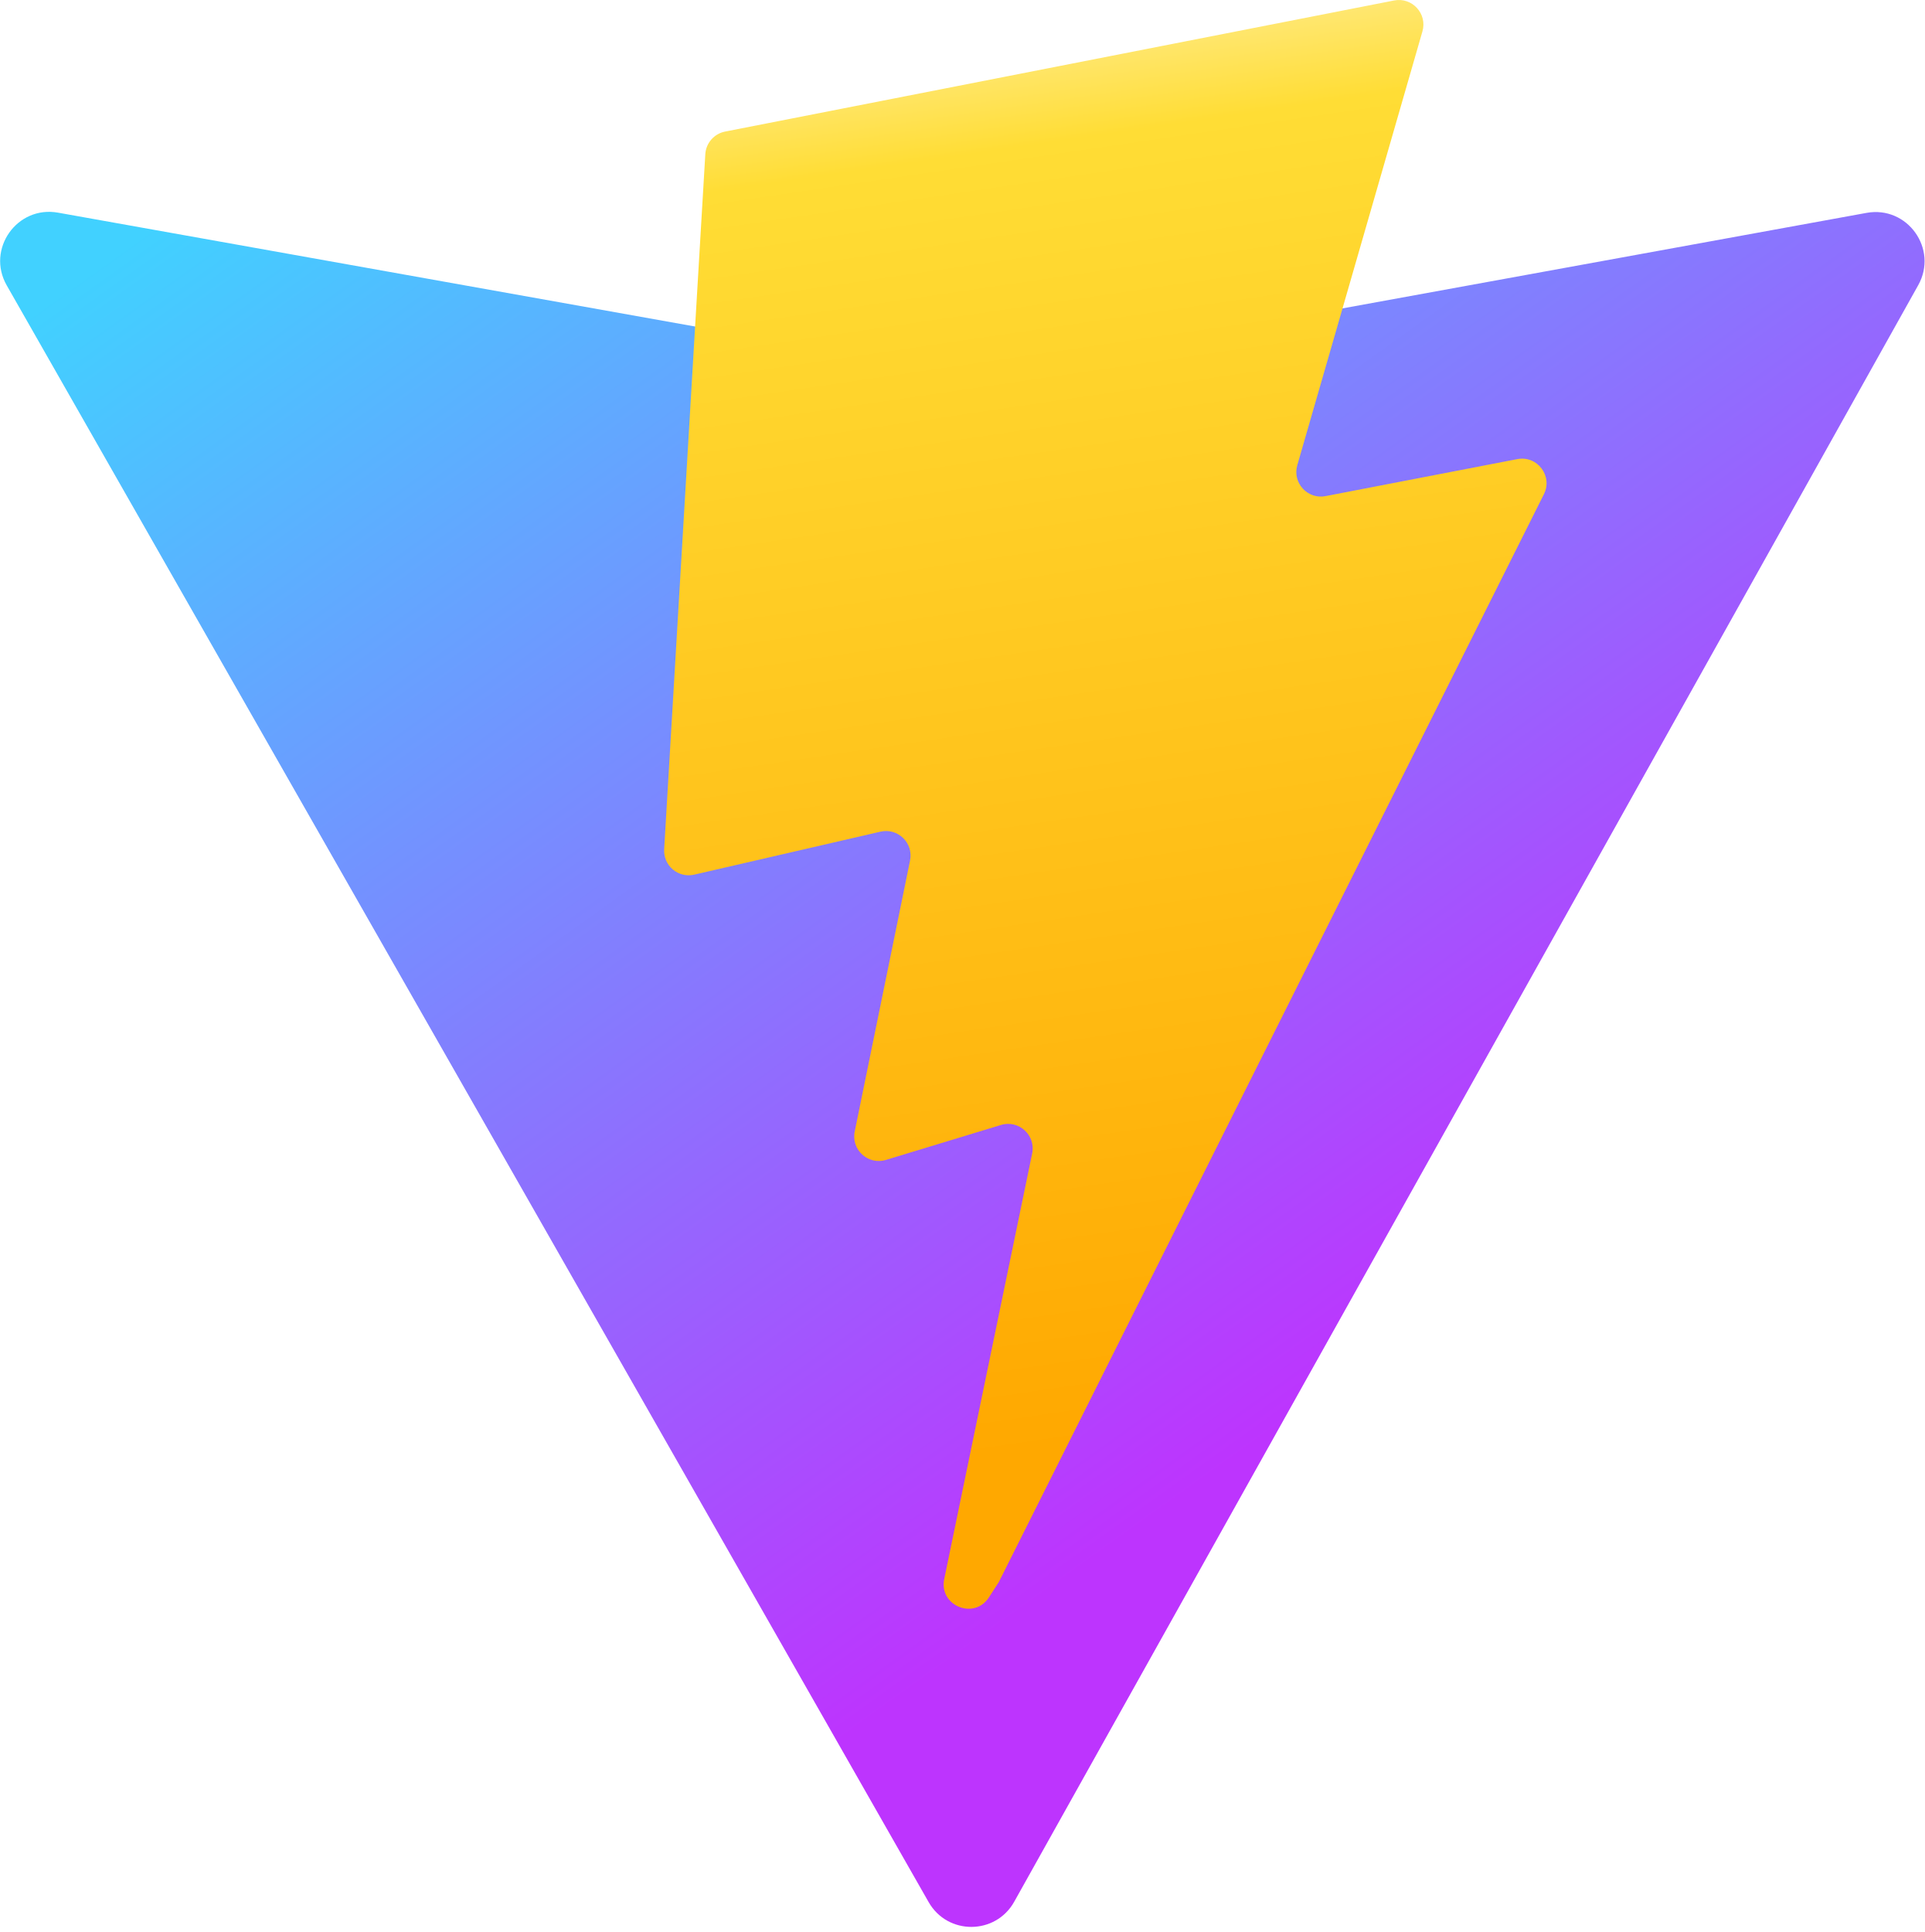
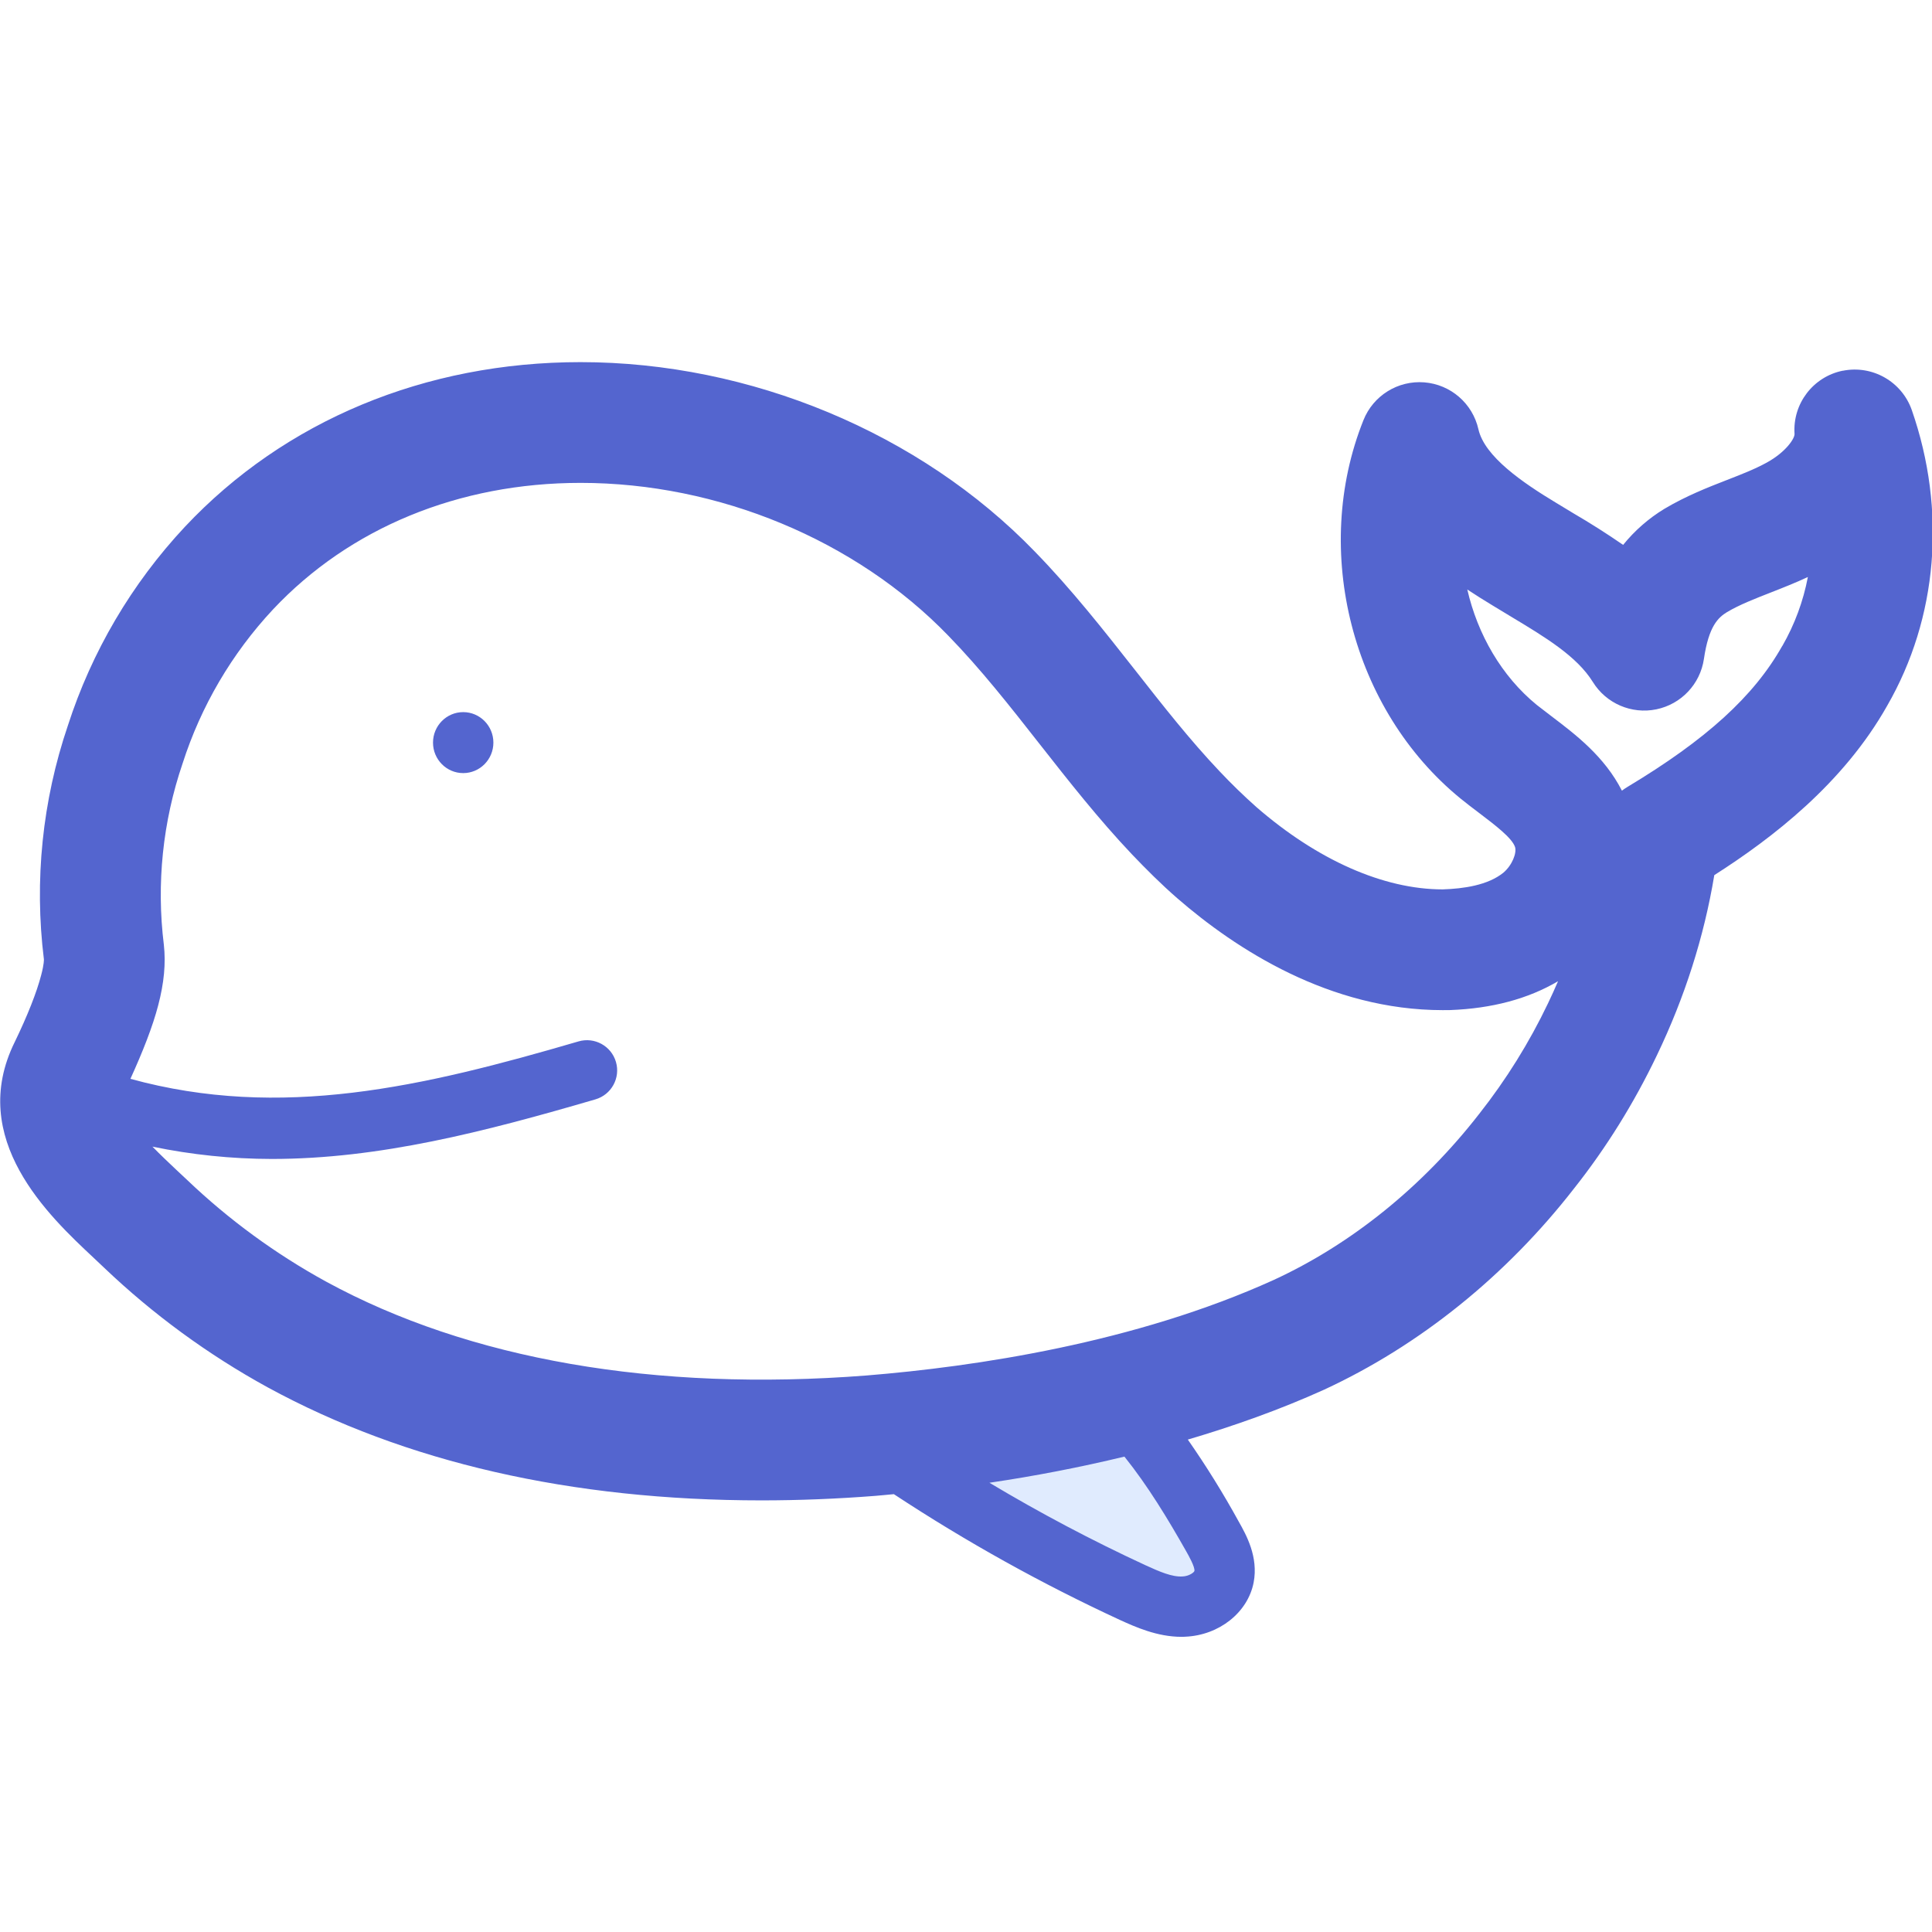
- <svg xmlns="http://www.w3.org/2000/svg" aria-hidden="true" role="img" class="iconify iconify--logos" width="31.88" height="32" preserveAspectRatio="xMidYMid meet" viewBox="0 0 256 257">
-   <defs>
-     <linearGradient id="IconifyId1813088fe1fbc01fb466" x1="-.828%" x2="57.636%" y1="7.652%" y2="78.411%">
-       <stop offset="0%" stop-color="#41D1FF" />
-       <stop offset="100%" stop-color="#BD34FE" />
-     </linearGradient>
-     <linearGradient id="IconifyId1813088fe1fbc01fb467" x1="43.376%" x2="50.316%" y1="2.242%" y2="89.03%">
-       <stop offset="0%" stop-color="#FFEA83" />
-       <stop offset="8.333%" stop-color="#FFDD35" />
-       <stop offset="100%" stop-color="#FFA800" />
-     </linearGradient>
-   </defs>
-   <path fill="url(#IconifyId1813088fe1fbc01fb466)" d="M255.153 37.938L134.897 252.976c-2.483 4.44-8.862 4.466-11.382.048L.875 37.958c-2.746-4.814 1.371-10.646 6.827-9.67l120.385 21.517a6.537 6.537 0 0 0 2.322-.004l117.867-21.483c5.438-.991 9.574 4.796 6.877 9.62Z" />
-   <path fill="url(#IconifyId1813088fe1fbc01fb467)" d="M185.432.063L96.44 17.501a3.268 3.268 0 0 0-2.634 3.014l-5.474 92.456a3.268 3.268 0 0 0 3.997 3.378l24.777-5.718c2.318-.535 4.413 1.507 3.936 3.838l-7.361 36.047c-.495 2.426 1.782 4.5 4.151 3.78l15.304-4.649c2.372-.72 4.652 1.36 4.15 3.788l-11.698 56.621c-.732 3.542 3.979 5.473 5.943 2.437l1.313-2.028l72.516-144.72c1.215-2.423-.88-5.186-3.54-4.672l-25.505 4.922c-2.396.462-4.435-1.77-3.759-4.114l16.646-57.705c.677-2.35-1.37-4.583-3.769-4.113Z" />
+ <svg xmlns="http://www.w3.org/2000/svg" t="1671522813522" class="icon" viewBox="0 0 1024 1024" version="1.1" p-id="20641" width="128" height="128">
+   <path d="M584.225 736.64l0.64 0.544c24.736 20.672 41.824 48.96 57.728 77.12 3.744 6.624 7.584 13.984 6.112 21.44-1.792 9.408-11.712 15.36-21.152 15.776-9.472 0.416-18.528-3.456-27.168-7.392a902.688 902.688 0 0 1-137.504-77.856l121.344-29.632z" fill="#E0EBFE" p-id="20642" />
+   <path d="M976.673 196.48a32 32 0 0 0-25.536 33.472c0.16 2.464-4.64 9.696-14.784 15.264-6.72 3.68-13.952 6.4-21.12 9.216-10.112 3.936-21.568 8.416-33.088 15.264a84.736 84.736 0 0 0-21.856 19.104 412.384 412.384 0 0 0-26.336-16.736l-9.408-5.696c-17.344-10.464-37.696-24.32-40.96-38.88a32 32 0 0 0-60.928-4.8c-27.744 69.28-6.112 153.6 51.52 200.608 3.072 2.496 6.304 4.96 9.568 7.424 8.672 6.592 17.664 13.376 19.264 18.24 0.96 3.136-1.504 9.632-6.208 13.6-8.224 6.656-21.152 8.48-32.16 8.832-31.296 0-66.368-15.52-98.752-43.648a309.6 309.6 0 0 1-19.584-19.04c-15.616-16.48-29.76-34.496-44.736-53.6-16.512-20.992-33.568-42.72-53.12-62.784-60.768-62.88-150.784-100.384-240.768-100.384-82.368 0-156.832 31.008-209.696 87.296a280.224 280.224 0 0 0-62.048 105.44 278.624 278.624 0 0 0-12.672 123.776c0 0.096 0.16 2.336-1.408 8.256-2.4 9.28-7.296 21.632-14.016 35.52-25.472 51.424 18.176 92.32 41.6 114.272l5.696 5.376a414.816 414.816 0 0 0 86.688 63.424c72.928 39.776 160.992 59.936 261.792 59.936 19.712 0 40-0.8 60.448-2.4 3.072-0.224 6.496-0.64 9.696-0.896a919.776 919.776 0 0 0 120 66.752c7.84 3.552 19.488 8.864 32.448 8.864 0.672 0 1.344 0 2.016-0.064 17.92-0.768 33.12-12.8 36.224-28.704 2.624-13.664-3.968-25.344-7.904-32.32a477.472 477.472 0 0 0-26.976-43.456c24.288-7.168 48.64-15.776 72.192-26.432 50.72-23.456 96.64-60.48 132.64-106.816 16.96-21.44 31.68-45.12 43.744-70.336 14.816-30.848 25.056-62.944 30.464-95.584 30.592-19.52 68.352-48.48 91.616-89.76 26.816-46.464 31.584-103.584 13.056-156.768a32.064 32.064 0 0 0-36.576-20.8zM633.057 832.672c-0.256 0.8-2.88 2.72-6.176 2.88-5.696 0.384-12.32-2.56-19.84-5.984a884.224 884.224 0 0 1-82.624-43.68 808.896 808.896 0 0 0 71.552-13.856c12.384 15.456 22.976 32.928 32.736 50.176 1.184 2.08 4.768 8.416 4.352 10.464z m187.424-300.896a311.328 311.328 0 0 1-36.416 58.528c-29.92 38.496-67.648 69.024-108.896 88.064-73.6 33.408-158.208 45.984-216.128 50.688-111.744 8.64-210.464-8.448-286.24-49.792a350.88 350.88 0 0 1-73.504-53.76l-6.08-5.696c-3.84-3.616-8.224-7.776-12.416-12.064a313.792 313.792 0 0 0 63.2 6.528c56.928 0 112.544-14.336 171.584-31.584a16 16 0 0 0-8.96-30.72c-82.528 24.128-157.76 41.728-237.504 19.84 6.56-14.4 11.808-27.744 14.72-38.944 3.104-11.84 4.096-22.176 3.008-32.064a215.616 215.616 0 0 1 9.92-96.128 216.48 216.48 0 0 1 47.904-81.632c40.64-43.264 98.528-67.104 163.072-67.104 72.96 0 145.792 30.24 194.848 80.96 17.216 17.696 32.48 37.12 48.64 57.728 15.232 19.392 30.976 39.456 48.768 58.24 7.68 8.032 15.392 15.744 23.872 23.136 31.2 27.104 80.928 59.392 140.8 59.392l3.936-0.032c22.144-0.832 41.28-5.92 57.184-15.296a314.752 314.752 0 0 1-5.312 11.712z m124.16-189.44c-14.976 26.656-40.288 49.664-82.016 74.72a32.32 32.32 0 0 0-2.976 2.016c-9.28-18.176-24.576-29.76-37.216-39.36l-7.904-6.08c-18.656-15.232-31.36-37.376-36.832-61.184 4.512 2.976 9.088 5.856 13.6 8.576l9.728 5.888c17.888 10.752 34.752 20.896 43.2 34.528a32 32 0 0 0 58.88-12.16c2.56-17.536 7.648-22.016 12.224-24.832 6.56-3.904 14.624-7.04 23.2-10.4 6.624-2.592 13.248-5.216 19.68-8.224a117.248 117.248 0 0 1-13.536 36.544z" fill="#5465CF" p-id="20643" />
+   <path d="M229.505 393.6a16.16 16 90 1 0 32 0 16.16 16 90 1 0-32 0Z" fill="#5465CF" p-id="20644" />
</svg>
